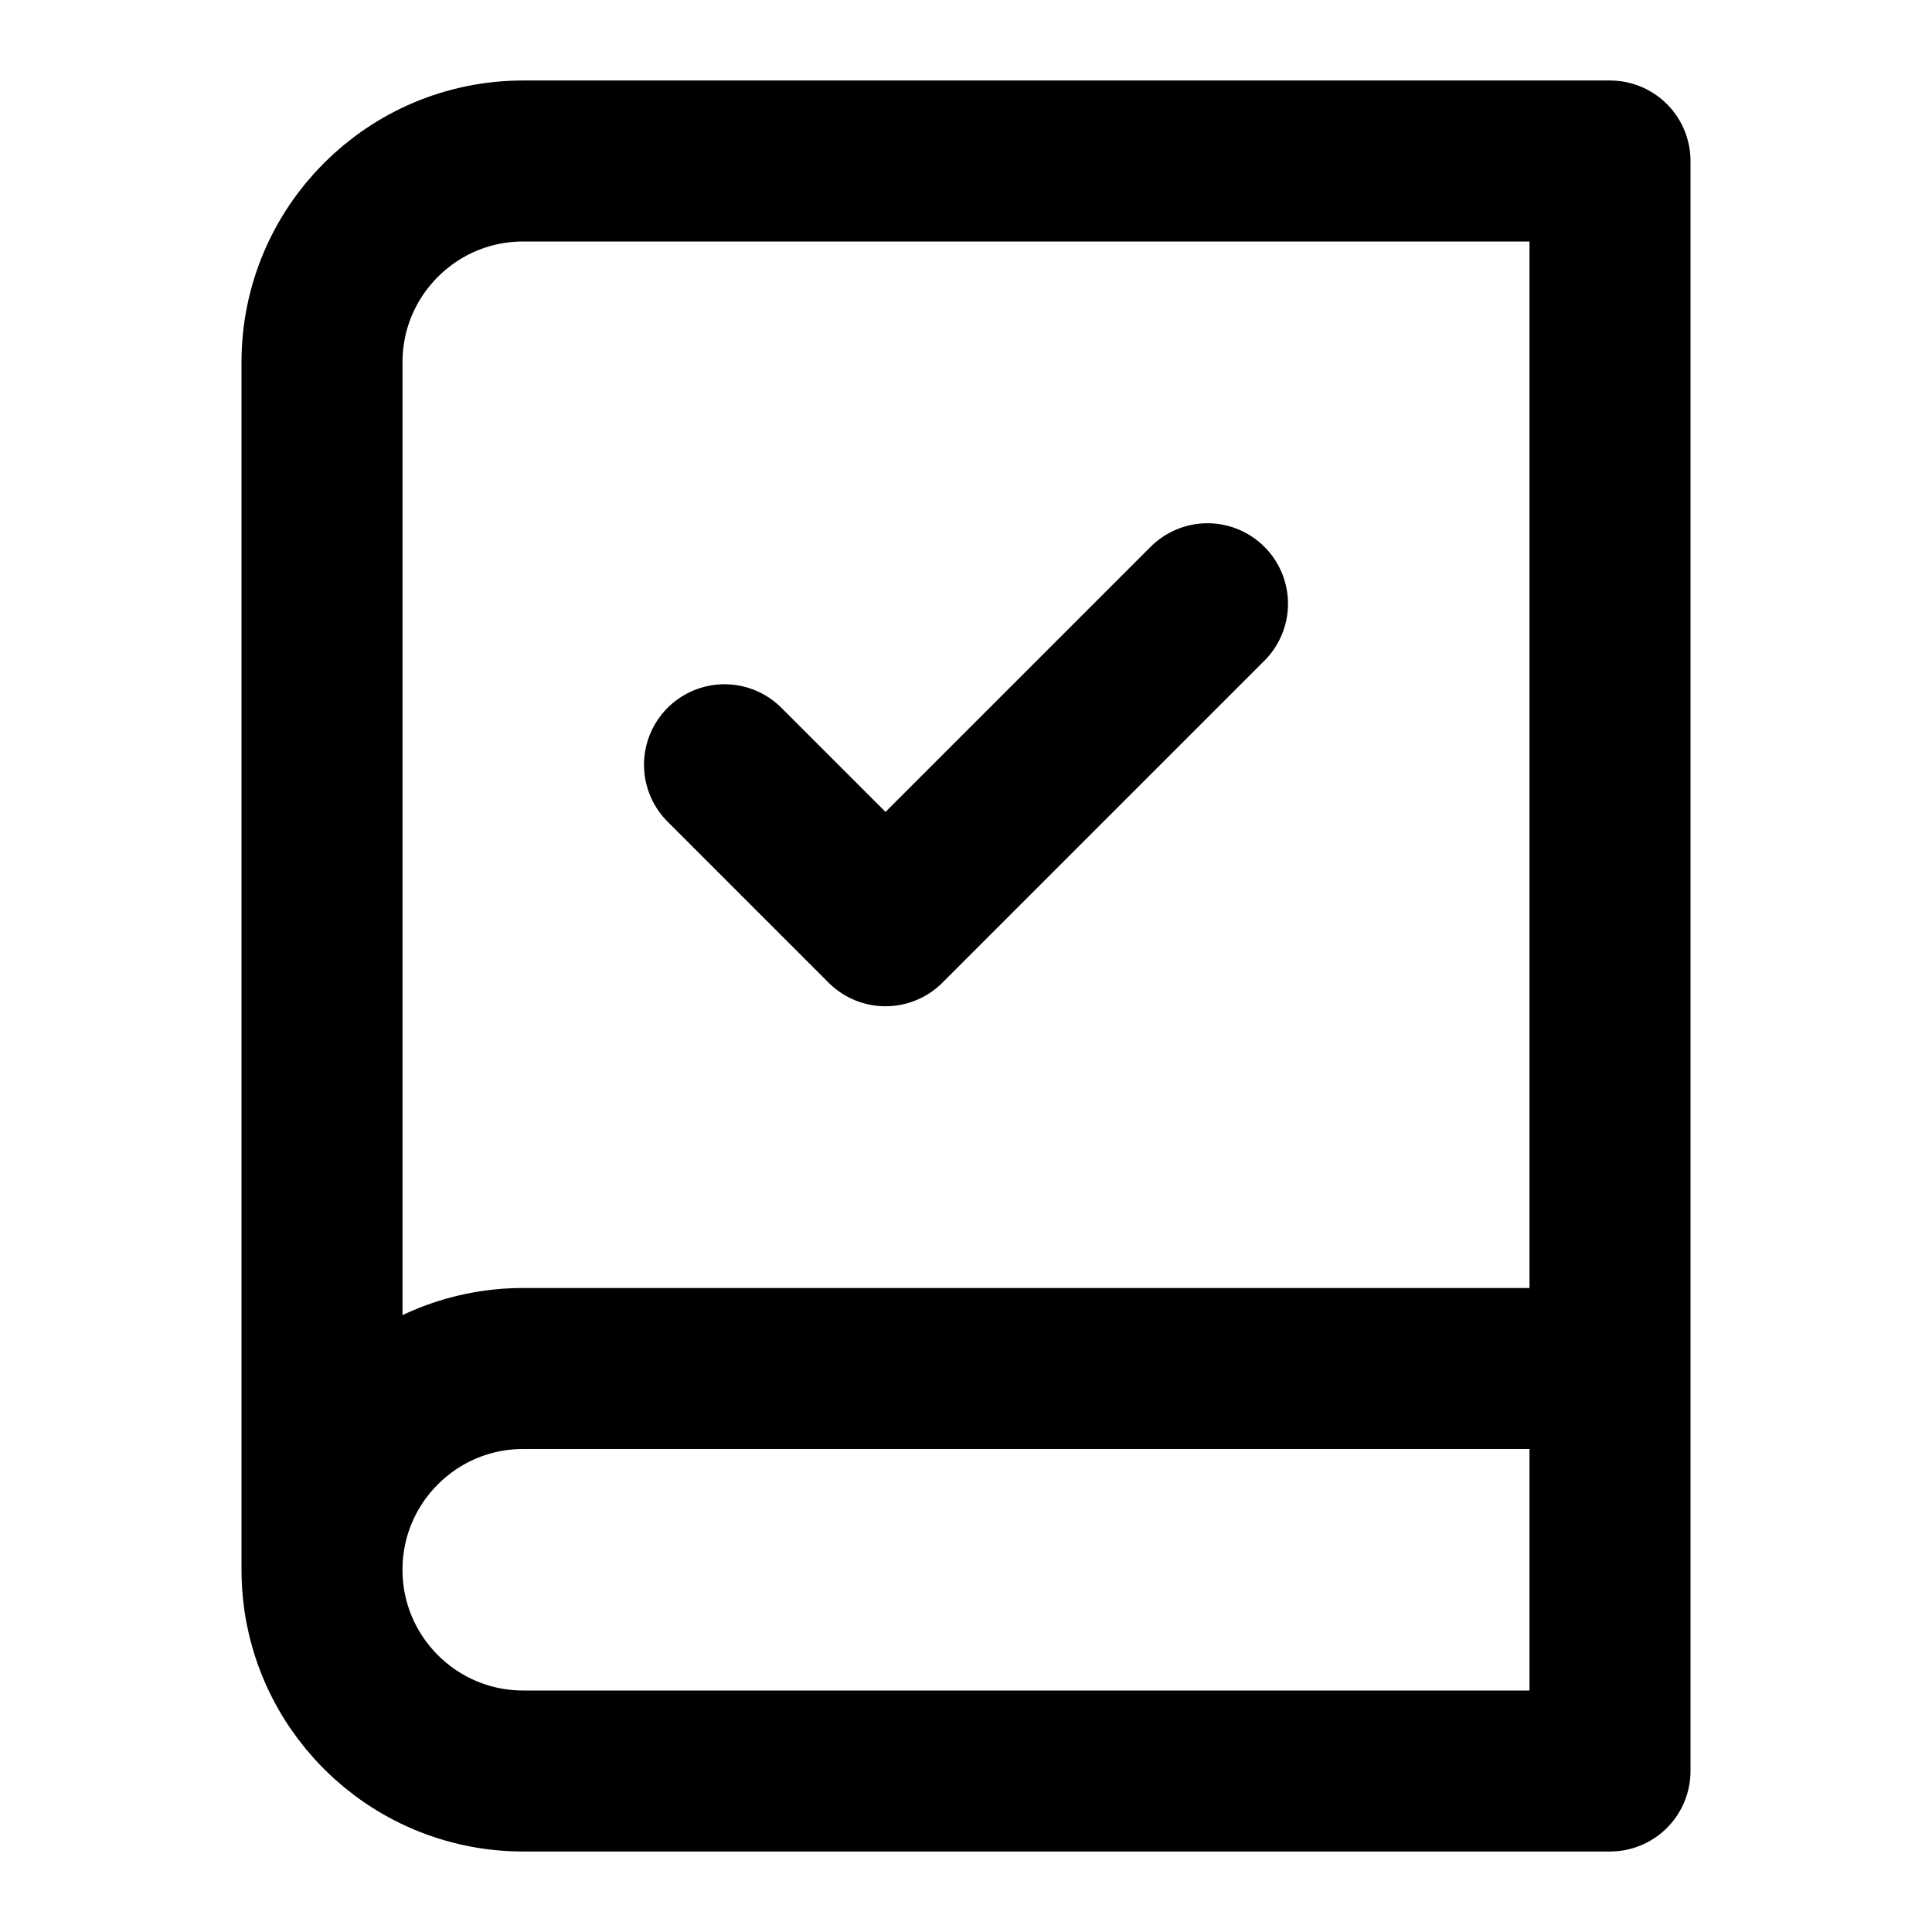
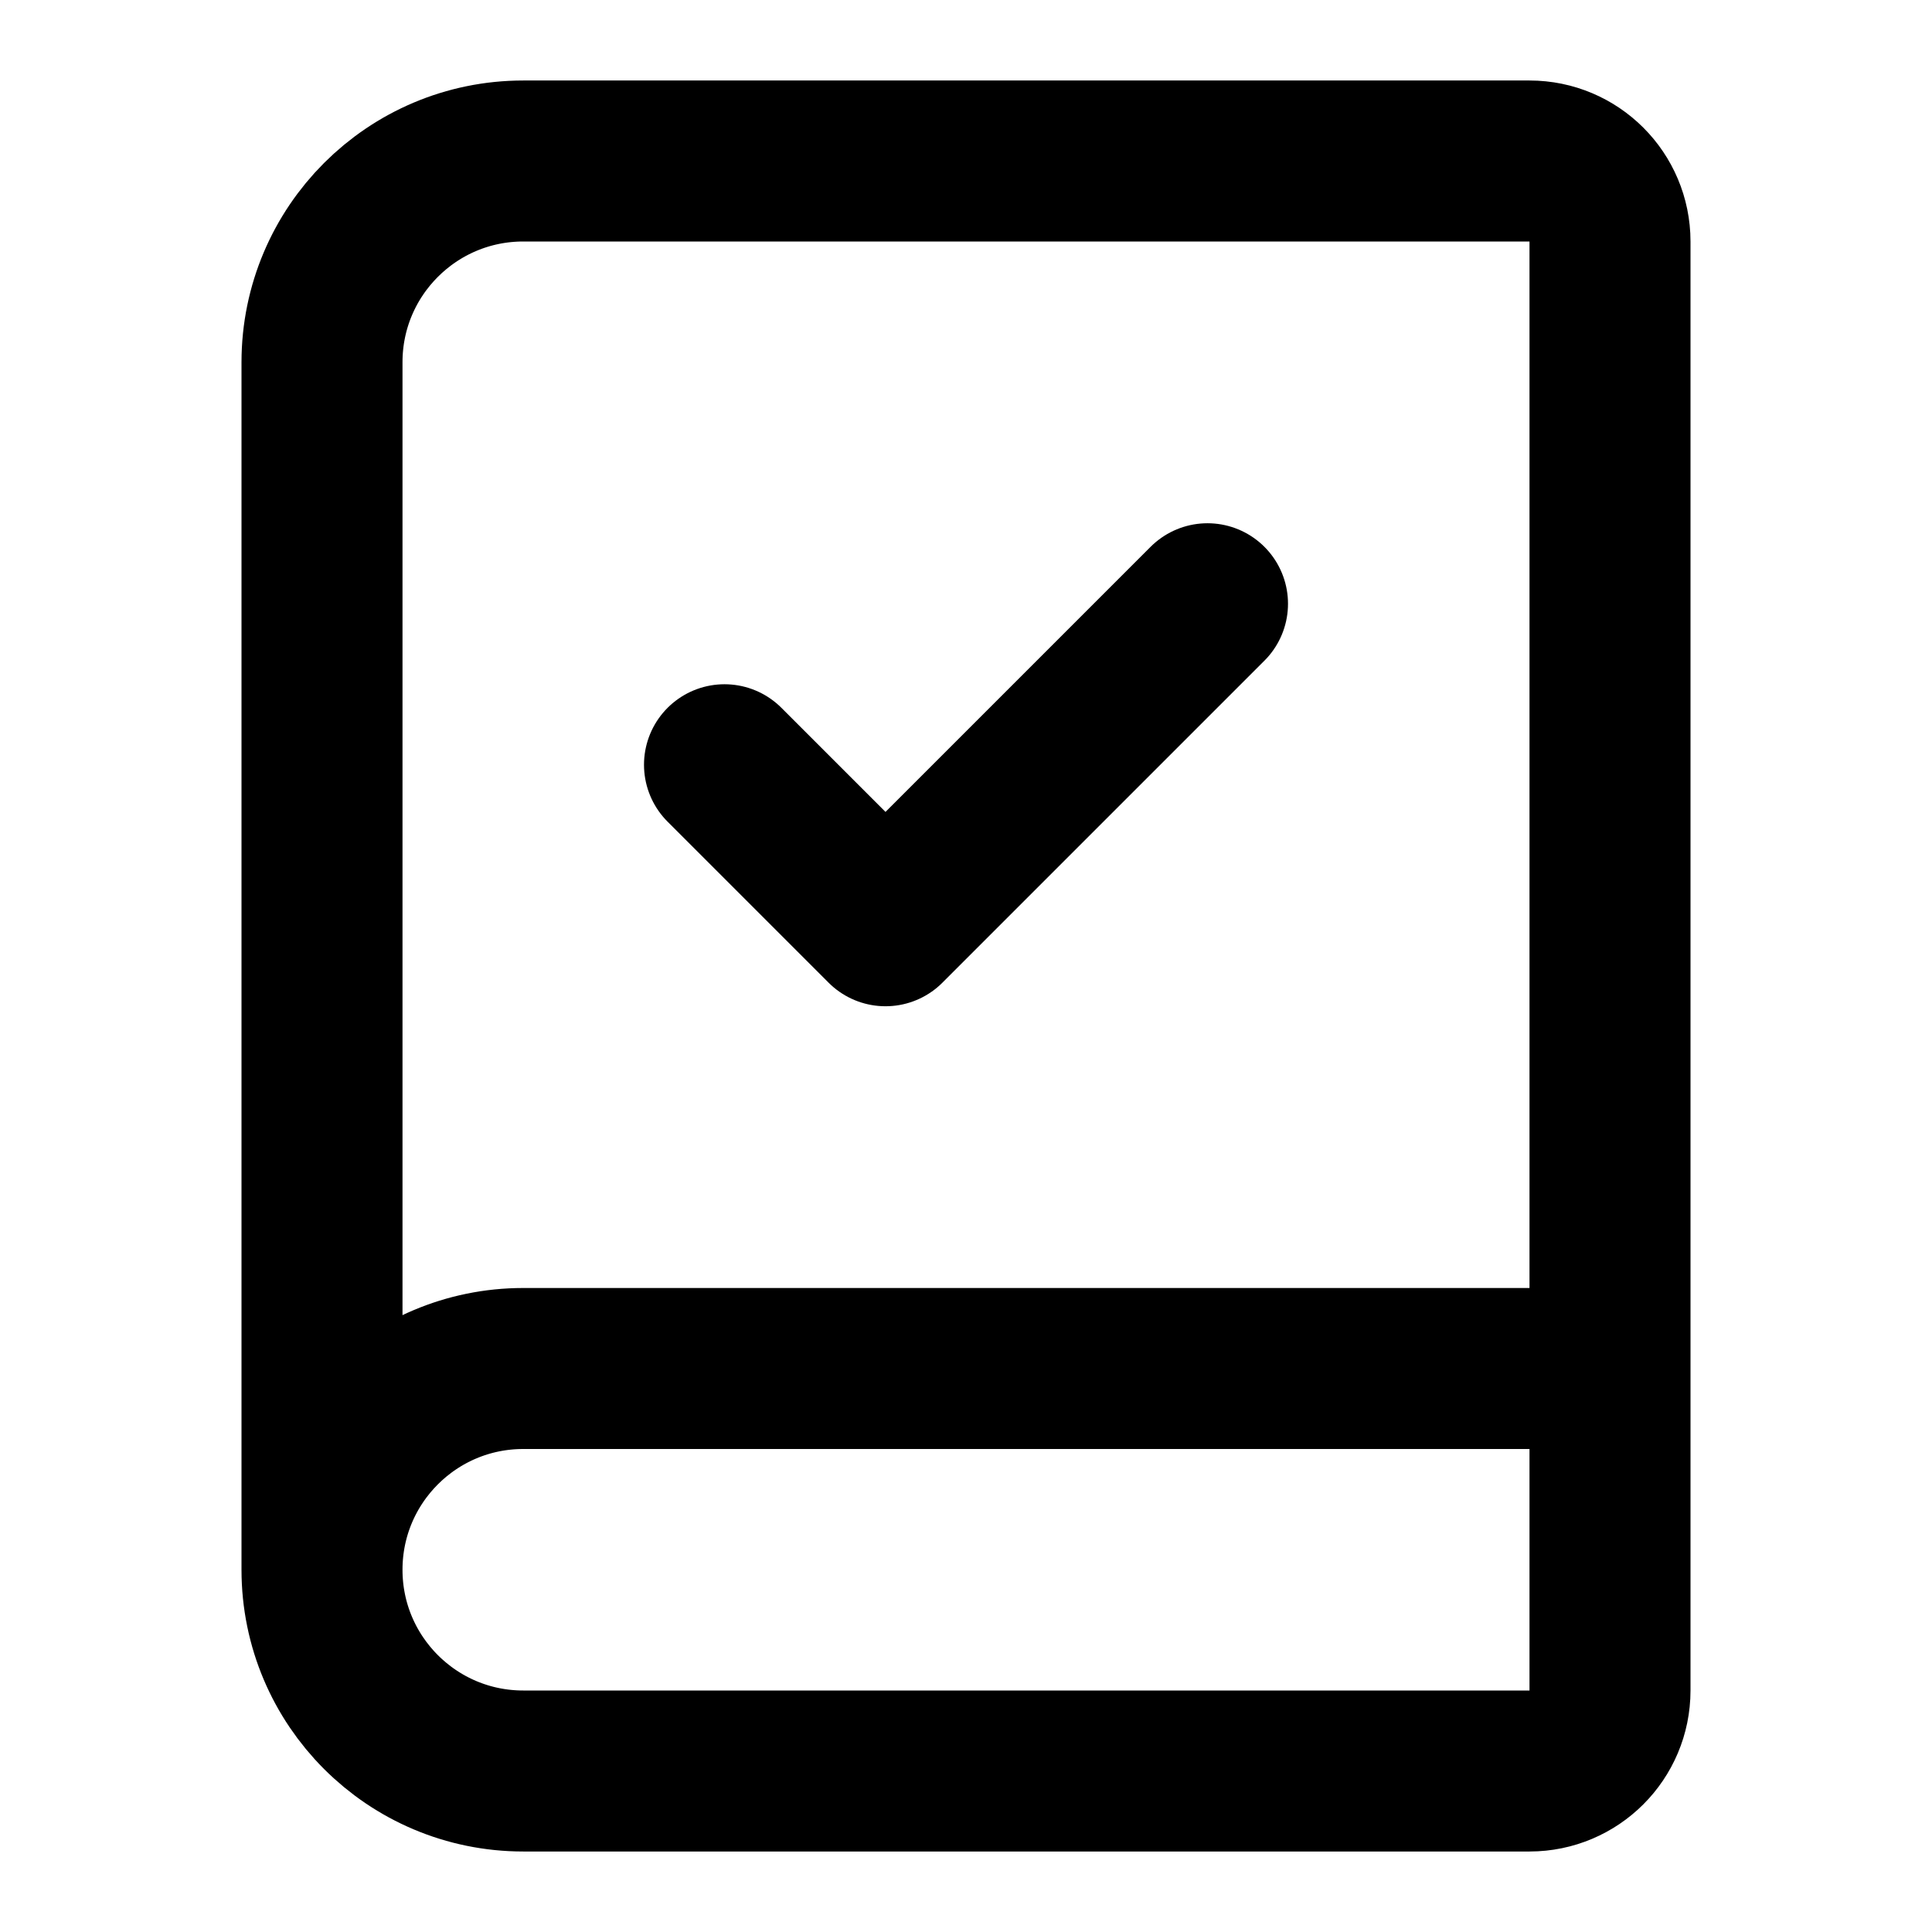
<svg xmlns="http://www.w3.org/2000/svg" viewBox="0 0 24 24" fill="none" stroke="currentColor" stroke-width="2" stroke-linecap="round" stroke-linejoin="round">
-   <path d="M4 19.5v-15A2.5 2.5 0 0 1 6.5 2H20v20H6.5a2.5 2.5 0 0 1 0-5H20" />
+   <path d="M4 19.5v-15A2.5 2.5 0 0 1 6.5 2H19a1 1 0 0 1 1 1v18a1 1 0 0 1-1 1H6.5a1 1 0 0 1 0-5H20" />
  <path d="m9 9.5 2 2 4-4" />
</svg>
